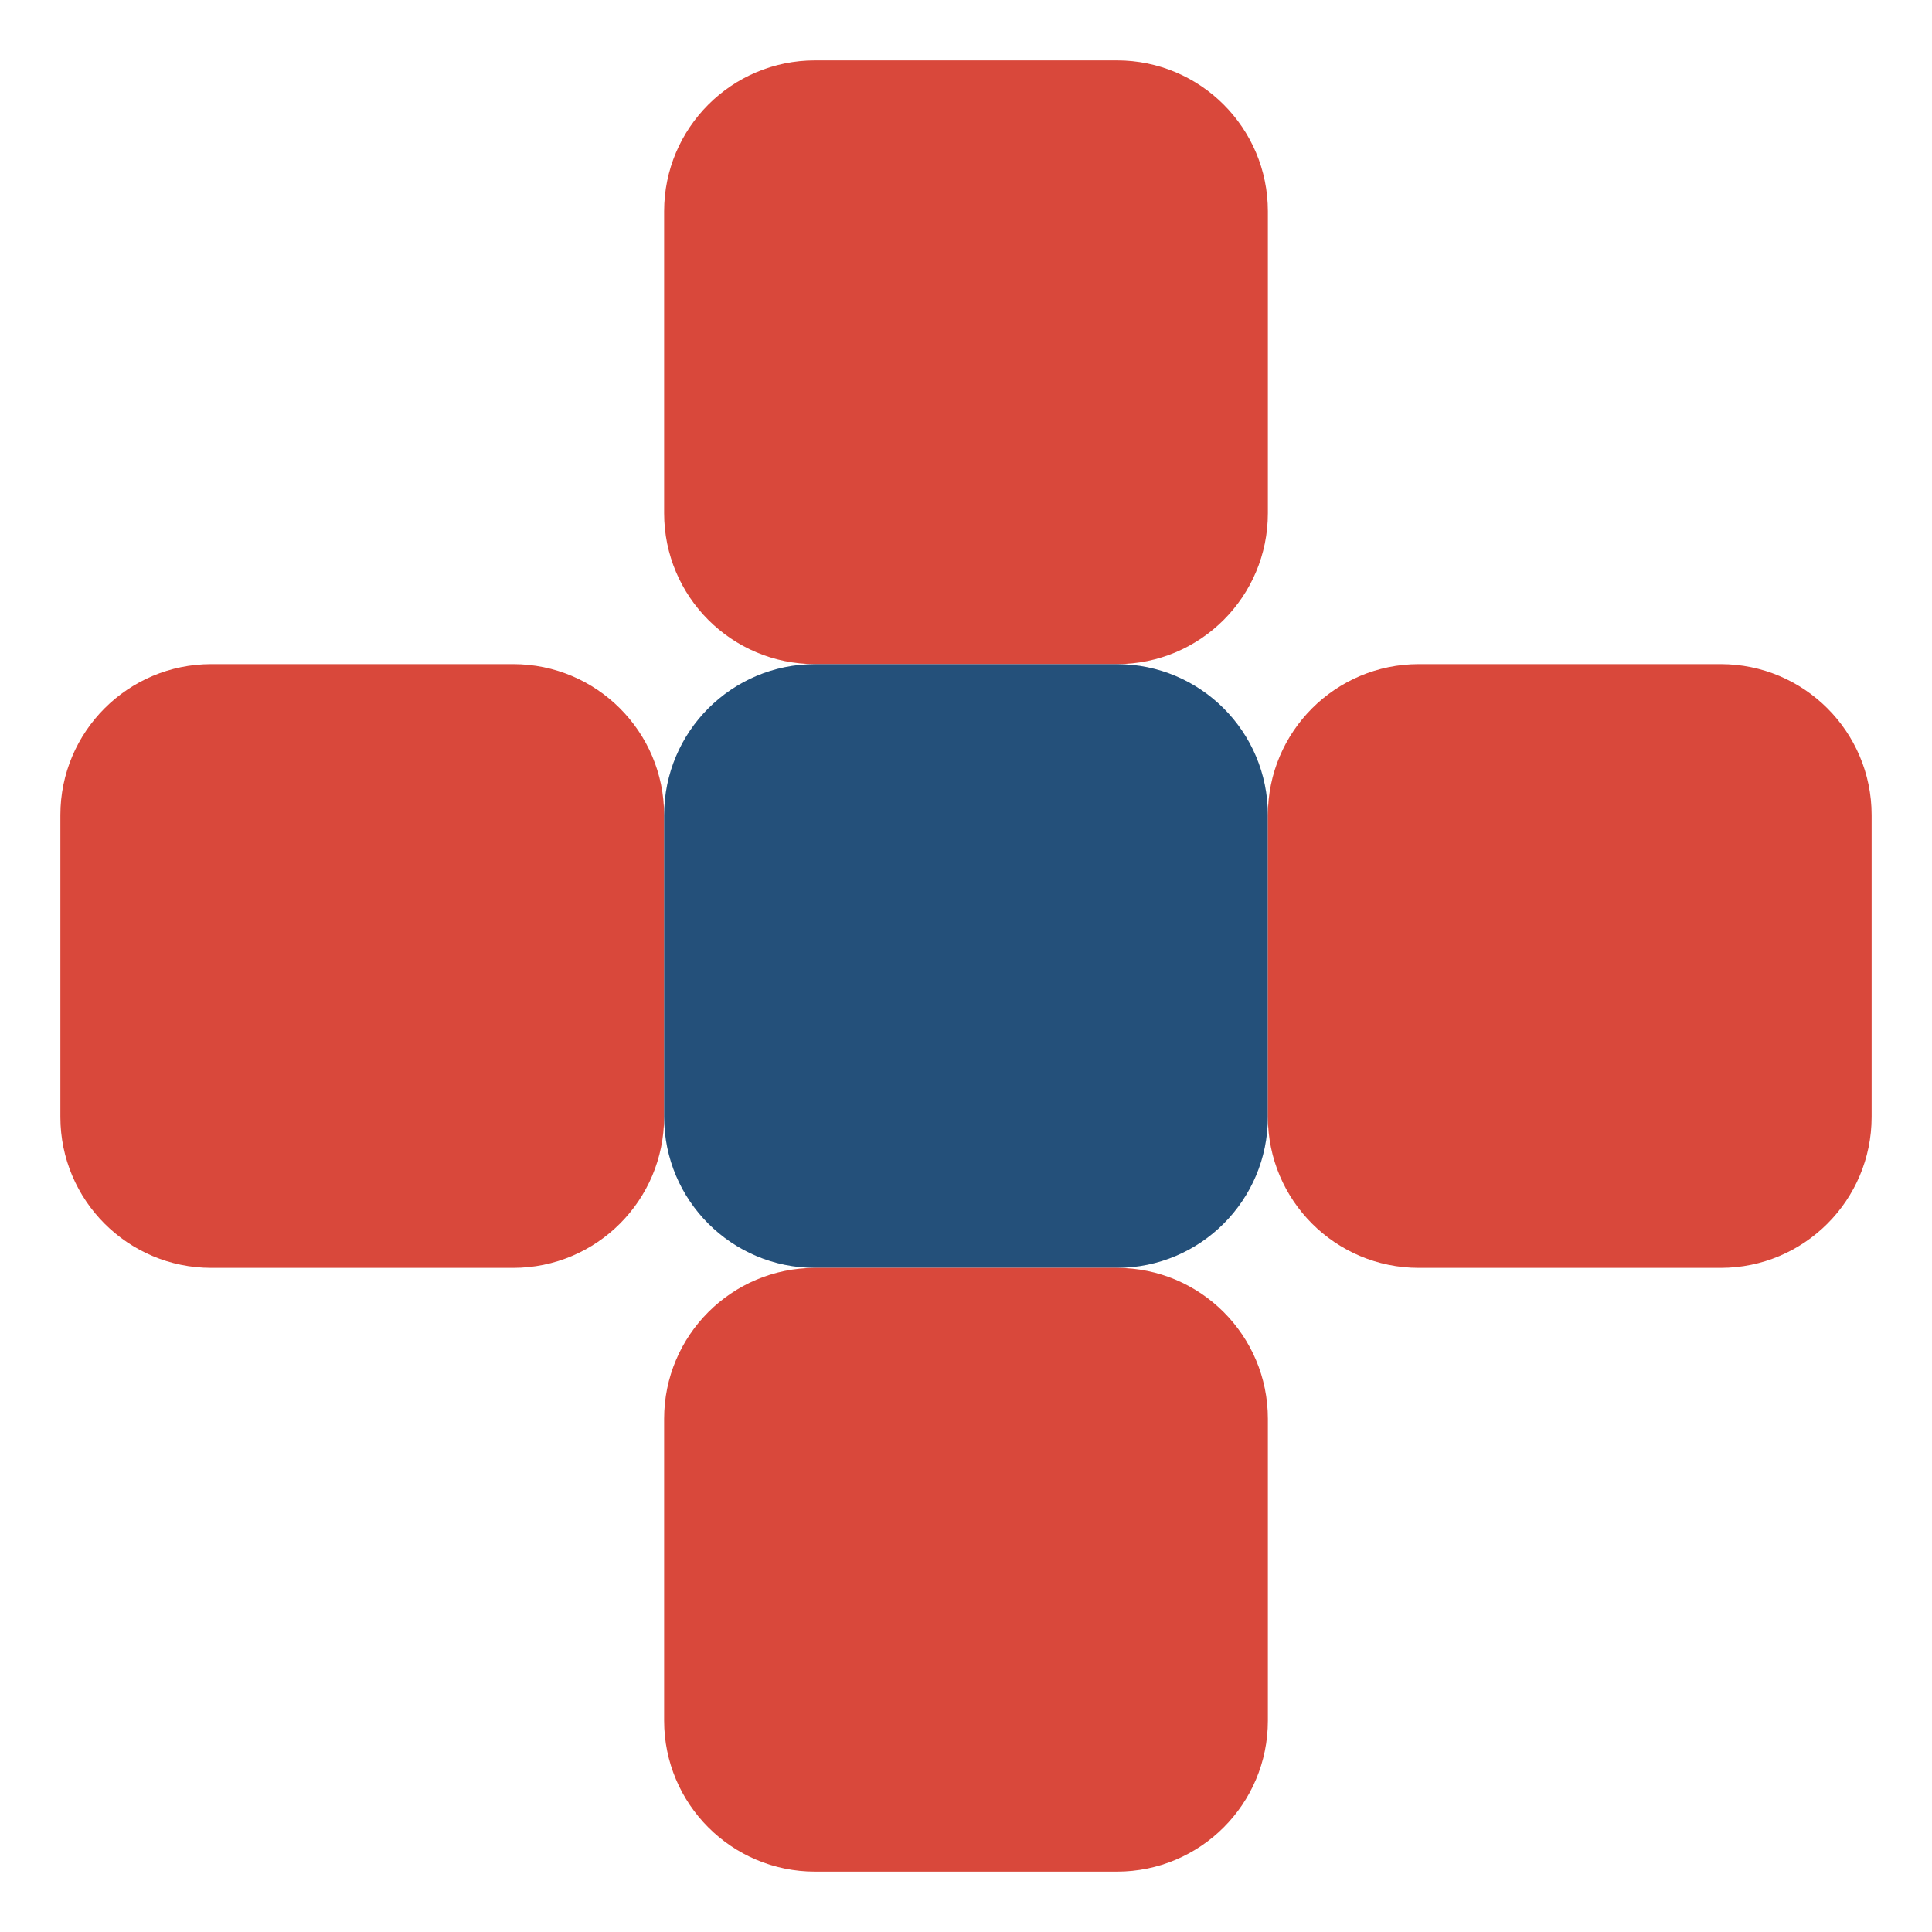
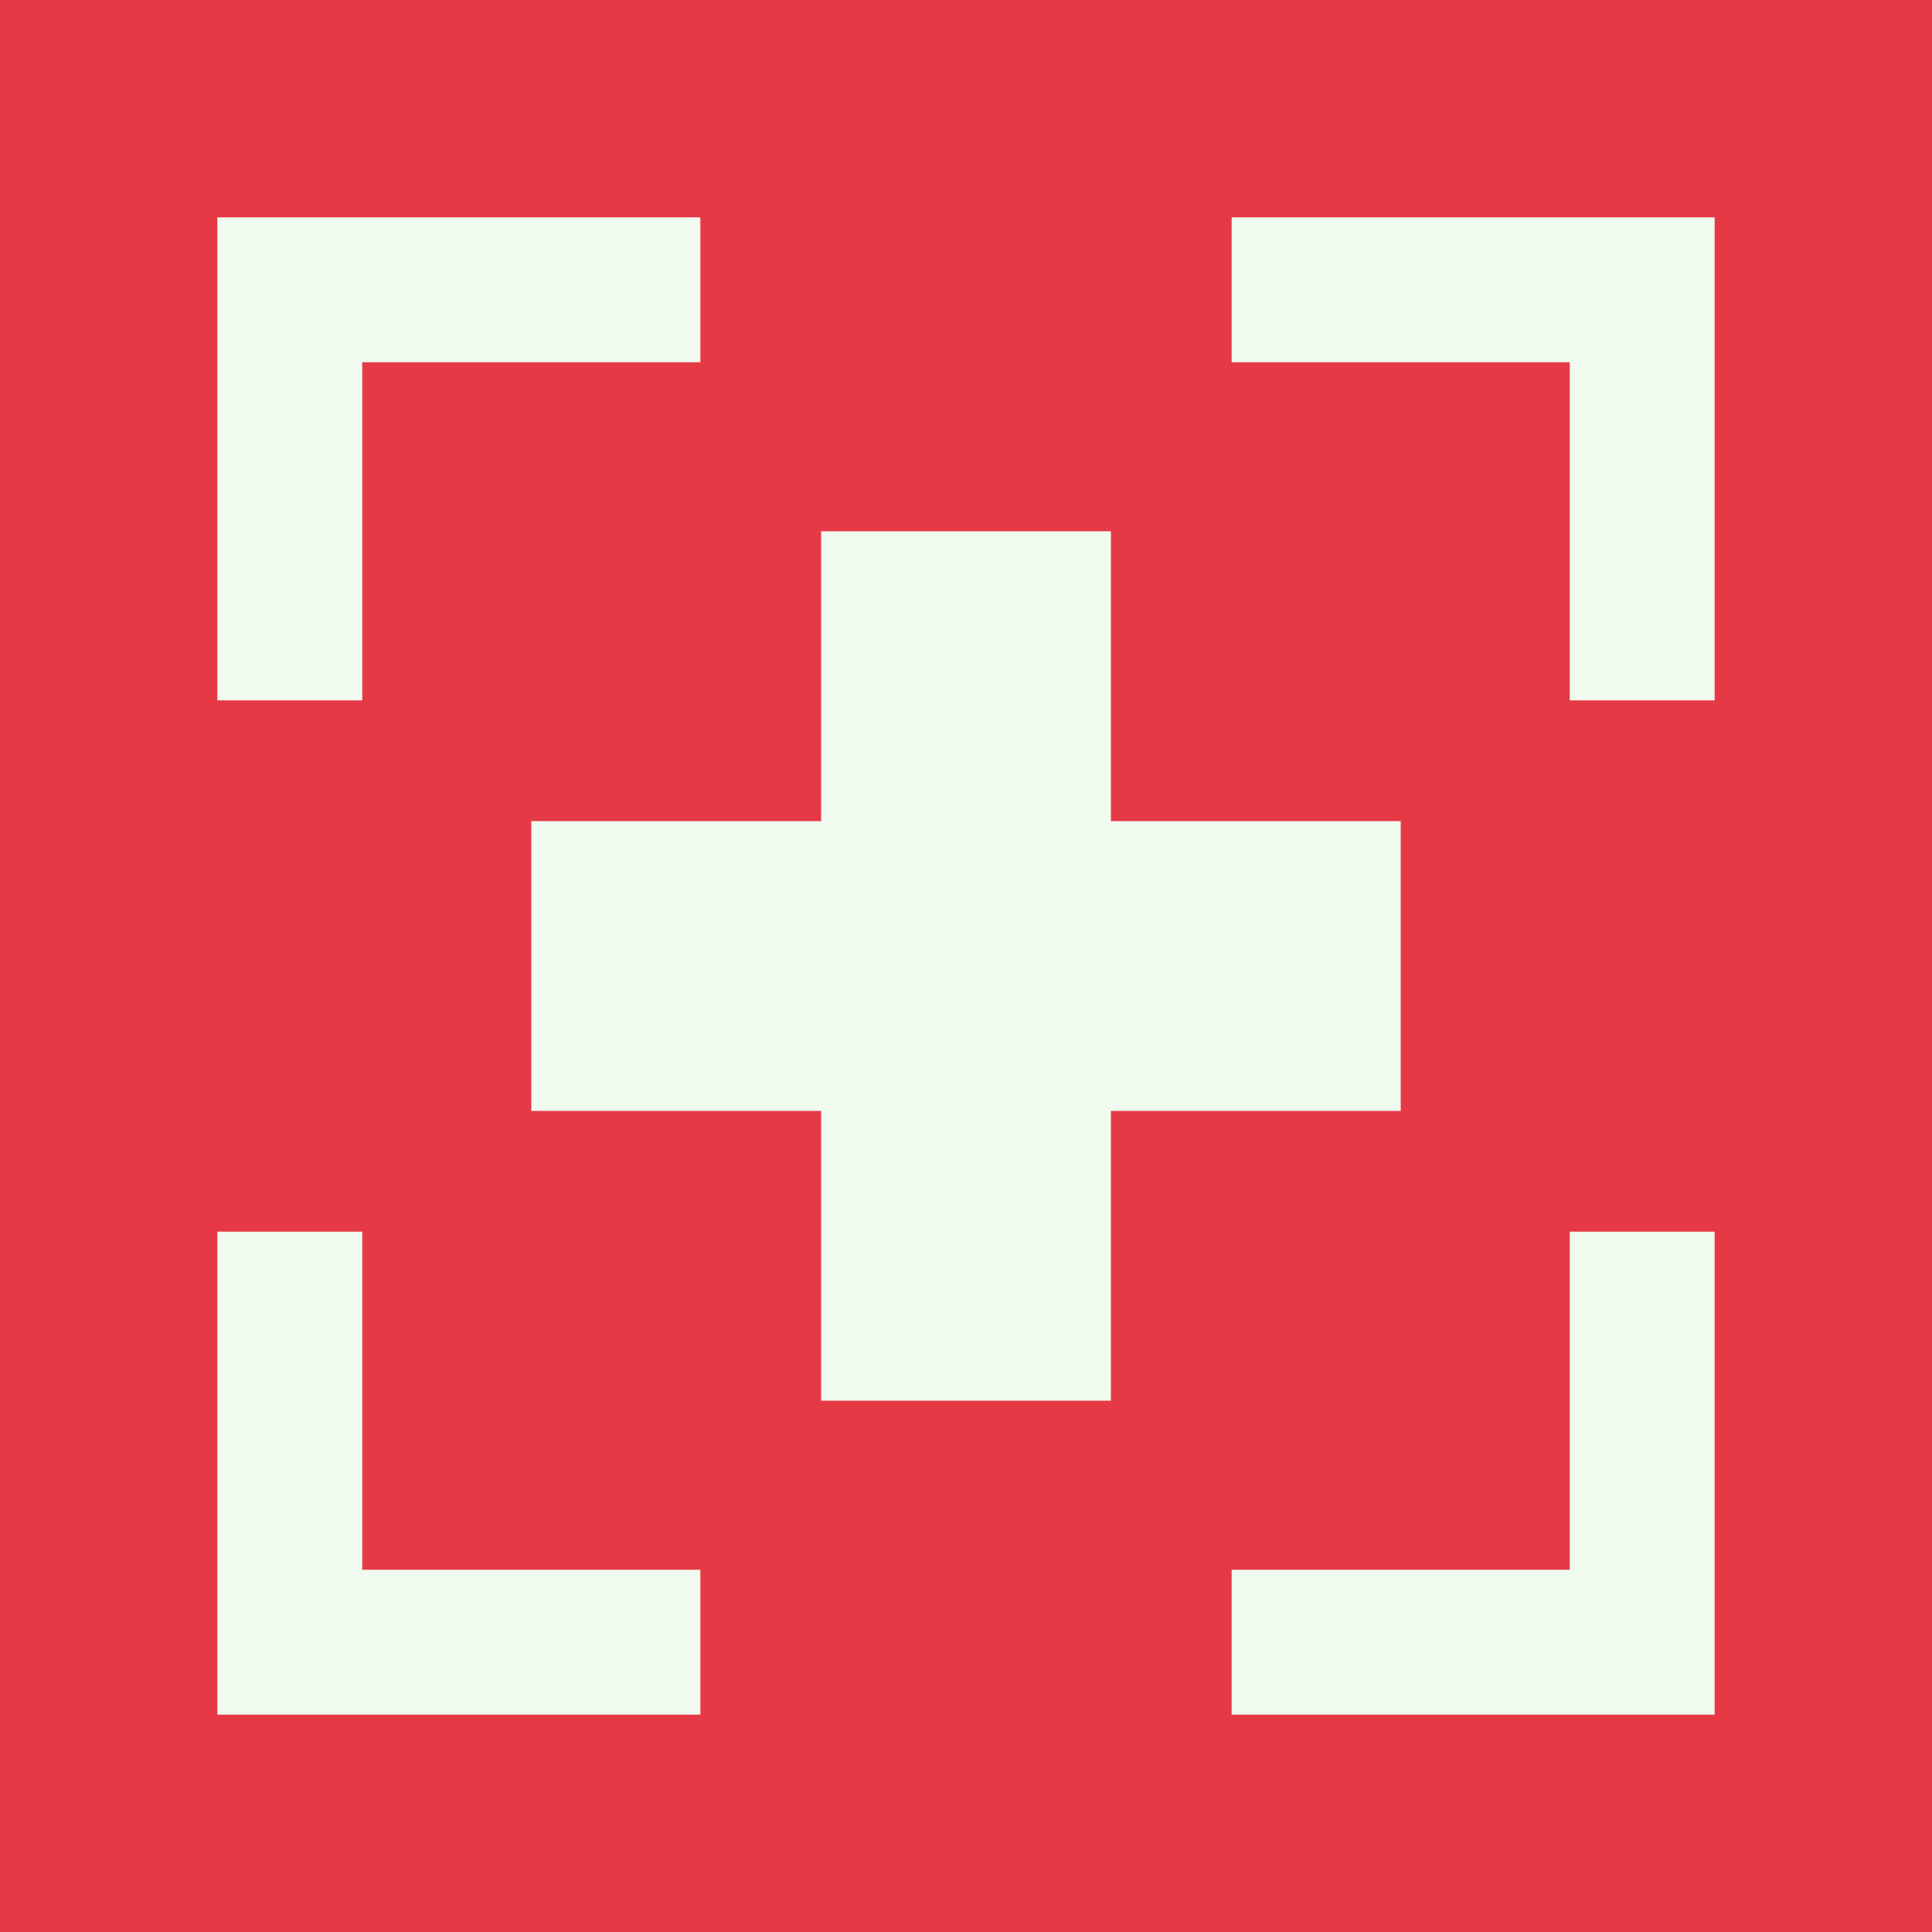
- <svg xmlns="http://www.w3.org/2000/svg" viewBox="0 0 32 32" width="32" height="32">
-   <rect x="11" y="1" width="10" height="10" rx="2.5" fill="#d9483b" />
-   <rect x="1" y="11" width="10" height="10" rx="2.5" fill="#d9483b" />
-   <rect x="11" y="11" width="10" height="10" rx="2.5" fill="#24507a" />
-   <rect x="21" y="11" width="10" height="10" rx="2.5" fill="#d9483b" />
-   <rect x="11" y="21" width="10" height="10" rx="2.5" fill="#d9483b" />
+ <svg xmlns="http://www.w3.org/2000/svg" viewBox="0 0 40 40" width="40" height="40">
+   <rect width="40" height="40" fill="#E63946" />
+   <g fill="none" stroke="#F1FAEE" stroke-width="3" stroke-linecap="square">
+     <path d="M6 13V6h7M27 6h7v7M34 27v7h-7M13 34H6v-7" />
+   </g>
+   <path d="M17 11h6v6h6v6h-6v6h-6v-6h-6v-6h6z" fill="#F1FAEE" />
</svg>
